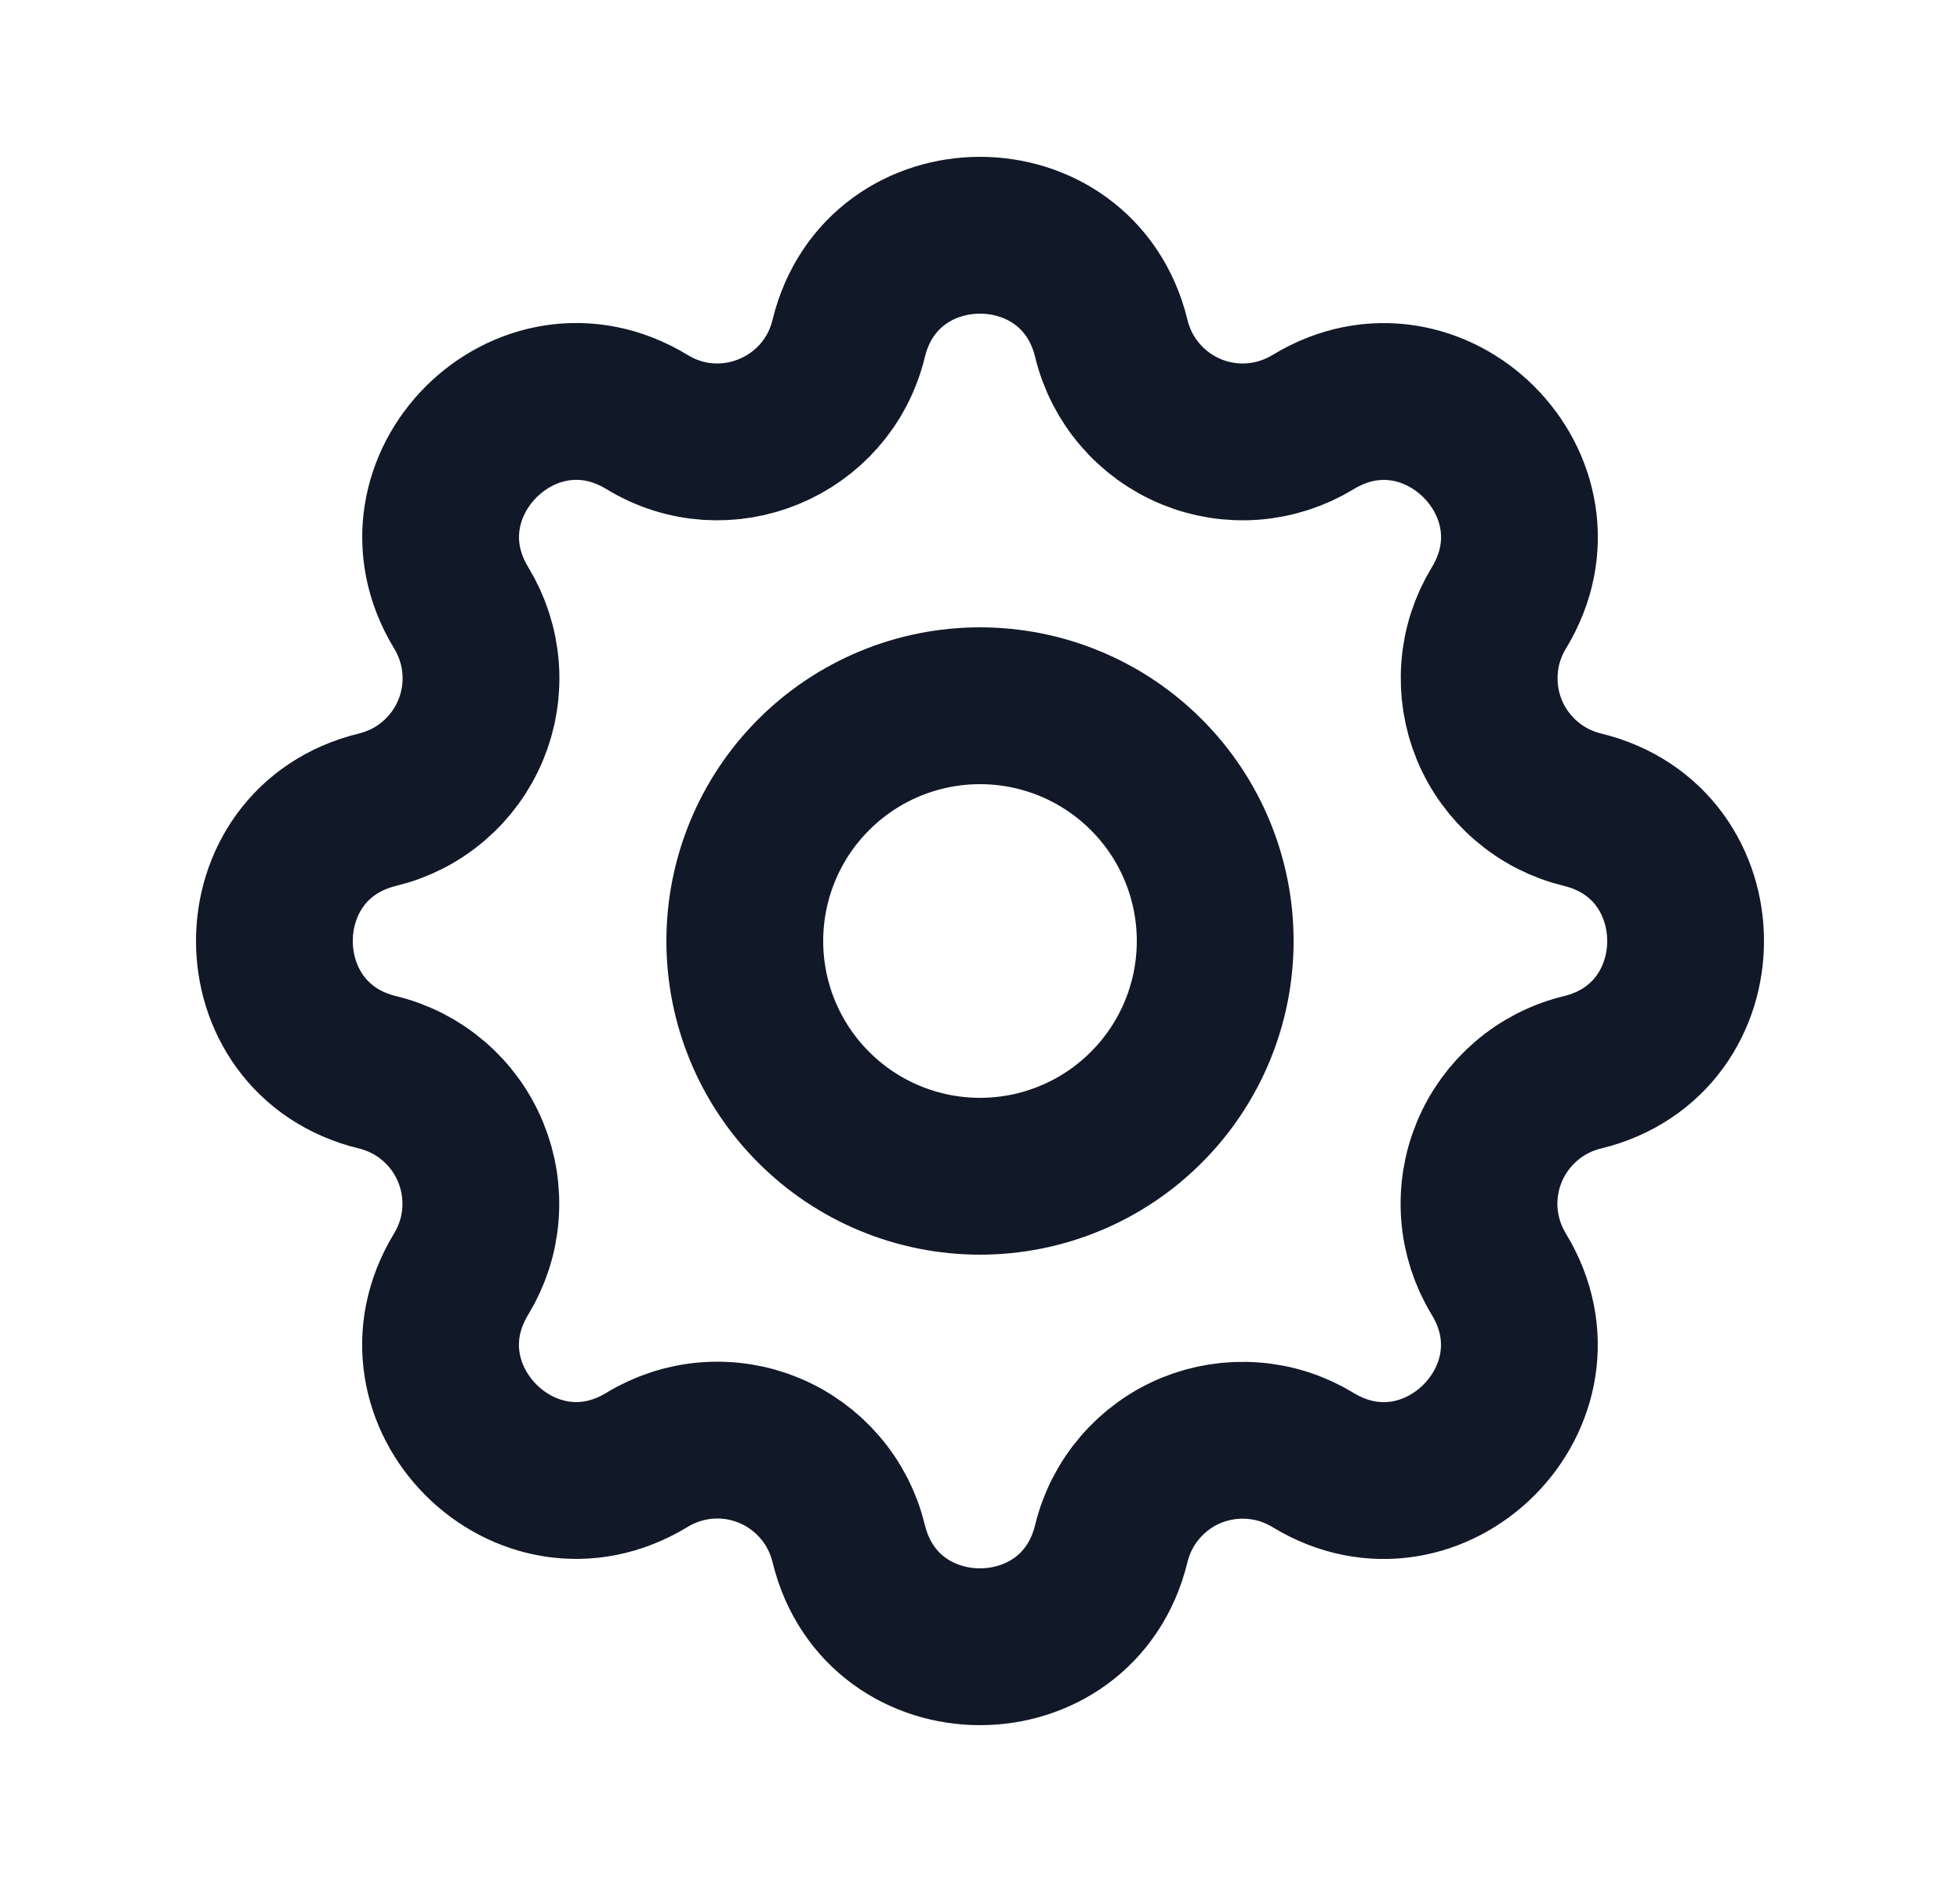
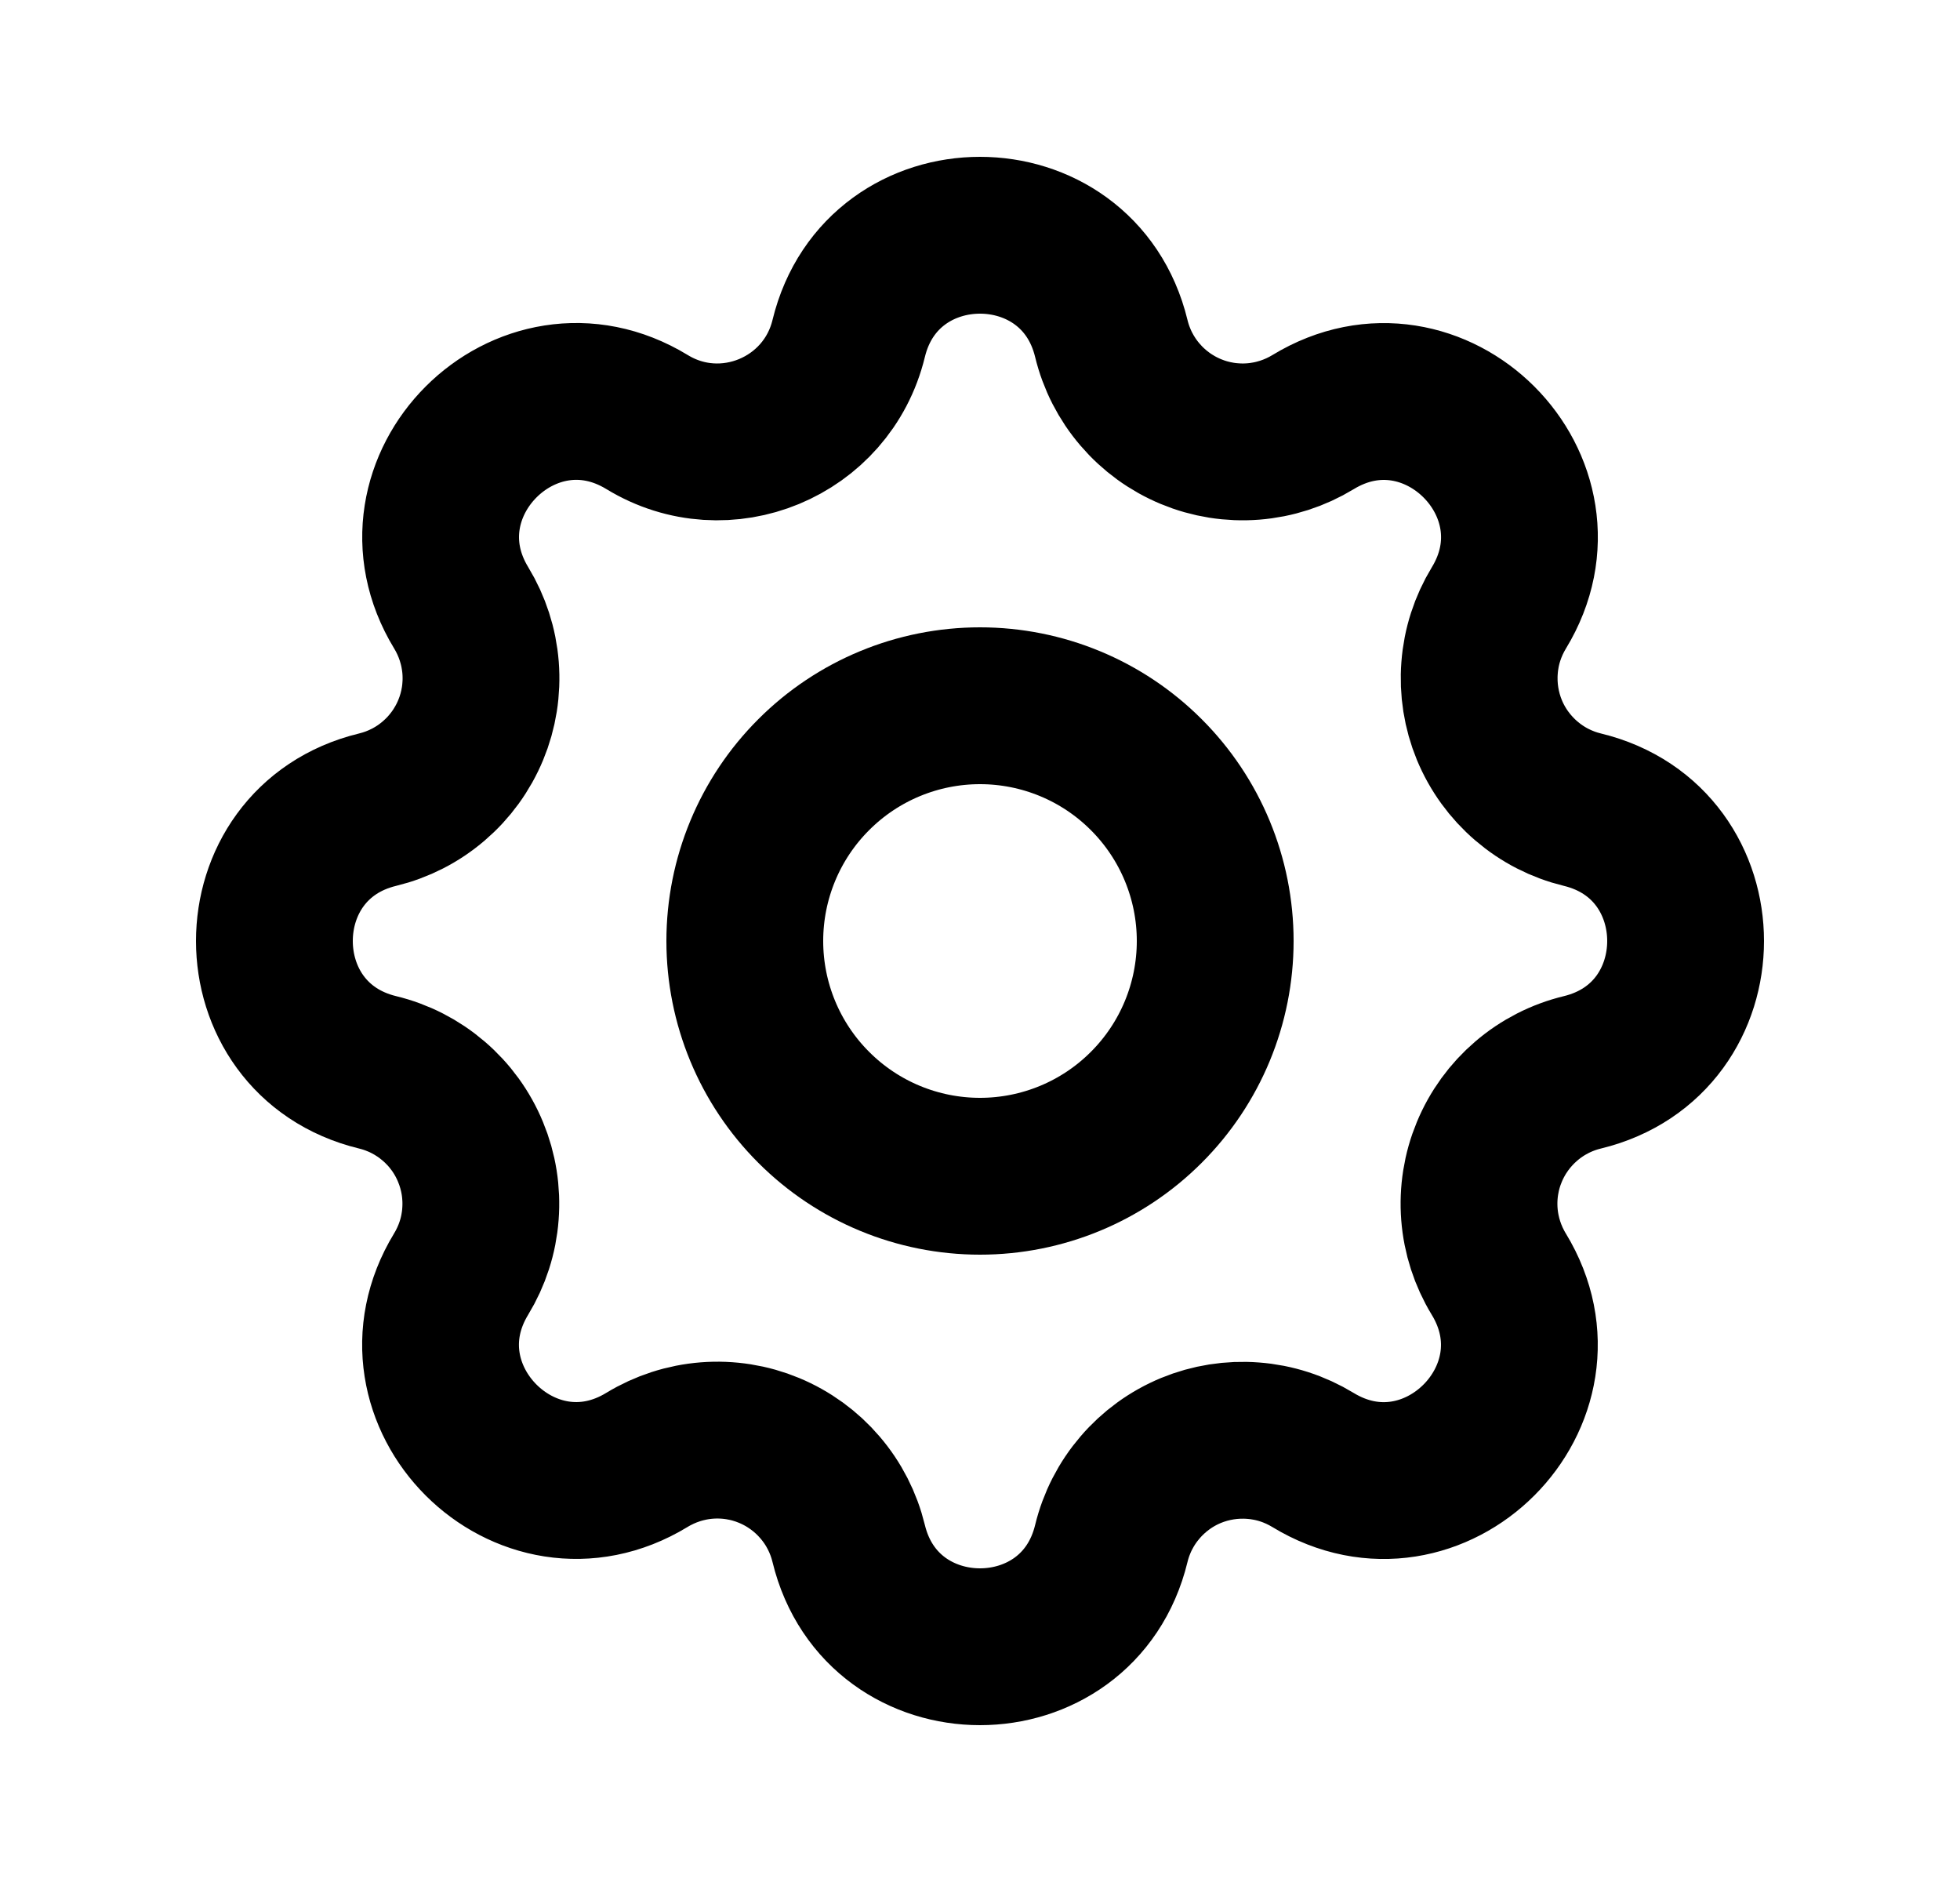
<svg xmlns="http://www.w3.org/2000/svg" width="25" height="24" viewBox="0 0 25 24" fill="none">
-   <path d="M14.175 4.317C13.749 2.561 11.251 2.561 10.825 4.317C10.549 5.452 9.249 5.99 8.253 5.382C6.709 4.442 4.943 6.209 5.883 7.752C6.024 7.984 6.109 8.246 6.13 8.516C6.151 8.787 6.108 9.059 6.004 9.309C5.9 9.56 5.738 9.783 5.532 9.959C5.326 10.136 5.081 10.261 4.817 10.325C3.061 10.751 3.061 13.249 4.817 13.675C5.081 13.739 5.325 13.864 5.531 14.041C5.737 14.217 5.899 14.44 6.002 14.691C6.106 14.941 6.149 15.213 6.128 15.483C6.108 15.754 6.023 16.015 5.882 16.247C4.942 17.791 6.709 19.557 8.252 18.617C8.484 18.476 8.746 18.391 9.016 18.37C9.287 18.349 9.559 18.392 9.809 18.496C10.06 18.6 10.283 18.762 10.459 18.968C10.636 19.174 10.761 19.419 10.825 19.683C11.251 21.439 13.749 21.439 14.175 19.683C14.239 19.419 14.364 19.175 14.541 18.969C14.717 18.763 14.94 18.601 15.191 18.497C15.441 18.394 15.713 18.351 15.983 18.372C16.254 18.392 16.515 18.477 16.747 18.618C18.291 19.558 20.057 17.791 19.117 16.248C18.976 16.016 18.891 15.754 18.87 15.484C18.849 15.213 18.892 14.941 18.996 14.691C19.1 14.44 19.262 14.217 19.468 14.041C19.674 13.864 19.919 13.739 20.183 13.675C21.939 13.249 21.939 10.751 20.183 10.325C19.919 10.261 19.675 10.136 19.469 9.959C19.263 9.783 19.101 9.56 18.997 9.309C18.894 9.059 18.851 8.787 18.872 8.517C18.892 8.246 18.977 7.985 19.118 7.753C20.058 6.209 18.291 4.443 16.748 5.383C16.516 5.524 16.254 5.609 15.984 5.63C15.713 5.651 15.441 5.608 15.191 5.504C14.94 5.4 14.717 5.238 14.541 5.032C14.364 4.826 14.239 4.581 14.175 4.317Z" stroke="#111827" stroke-width="2" stroke-linecap="round" stroke-linejoin="round" />
-   <path d="M14.621 14.121C15.184 13.559 15.5 12.796 15.5 12C15.5 11.204 15.184 10.441 14.621 9.879C14.059 9.316 13.296 9 12.5 9C11.704 9 10.941 9.316 10.379 9.879C9.816 10.441 9.5 11.204 9.5 12C9.5 12.796 9.816 13.559 10.379 14.121C10.941 14.684 11.704 15 12.5 15C13.296 15 14.059 14.684 14.621 14.121Z" stroke="#111827" stroke-width="2" stroke-linecap="round" stroke-linejoin="round" />
+   <path d="M14.175 4.317C13.749 2.561 11.251 2.561 10.825 4.317C10.549 5.452 9.249 5.99 8.253 5.382C6.709 4.442 4.943 6.209 5.883 7.752C6.024 7.984 6.109 8.246 6.13 8.516C6.151 8.787 6.108 9.059 6.004 9.309C5.9 9.56 5.738 9.783 5.532 9.959C5.326 10.136 5.081 10.261 4.817 10.325C3.061 10.751 3.061 13.249 4.817 13.675C5.081 13.739 5.325 13.864 5.531 14.041C5.737 14.217 5.899 14.44 6.002 14.691C6.106 14.941 6.149 15.213 6.128 15.483C6.108 15.754 6.023 16.015 5.882 16.247C4.942 17.791 6.709 19.557 8.252 18.617C8.484 18.476 8.746 18.391 9.016 18.37C9.287 18.349 9.559 18.392 9.809 18.496C10.06 18.6 10.283 18.762 10.459 18.968C10.636 19.174 10.761 19.419 10.825 19.683C11.251 21.439 13.749 21.439 14.175 19.683C14.239 19.419 14.364 19.175 14.541 18.969C14.717 18.763 14.94 18.601 15.191 18.497C15.441 18.394 15.713 18.351 15.983 18.372C16.254 18.392 16.515 18.477 16.747 18.618C18.291 19.558 20.057 17.791 19.117 16.248C18.976 16.016 18.891 15.754 18.87 15.484C18.849 15.213 18.892 14.941 18.996 14.691C19.1 14.44 19.262 14.217 19.468 14.041C19.674 13.864 19.919 13.739 20.183 13.675C21.939 13.249 21.939 10.751 20.183 10.325C19.919 10.261 19.675 10.136 19.469 9.959C19.263 9.783 19.101 9.56 18.997 9.309C18.894 9.059 18.851 8.787 18.872 8.517C18.892 8.246 18.977 7.985 19.118 7.753C20.058 6.209 18.291 4.443 16.748 5.383C16.516 5.524 16.254 5.609 15.984 5.63C15.713 5.651 15.441 5.608 15.191 5.504C14.94 5.4 14.717 5.238 14.541 5.032C14.364 4.826 14.239 4.581 14.175 4.317Z" stroke="currentColor" stroke-width="2" stroke-linecap="round" stroke-linejoin="round" />
+   <path d="M14.621 14.121C15.184 13.559 15.5 12.796 15.5 12C15.5 11.204 15.184 10.441 14.621 9.879C14.059 9.316 13.296 9 12.5 9C11.704 9 10.941 9.316 10.379 9.879C9.816 10.441 9.5 11.204 9.5 12C9.5 12.796 9.816 13.559 10.379 14.121C10.941 14.684 11.704 15 12.5 15C13.296 15 14.059 14.684 14.621 14.121Z" stroke="currentColor" stroke-width="2" stroke-linecap="round" stroke-linejoin="round" />
</svg>
